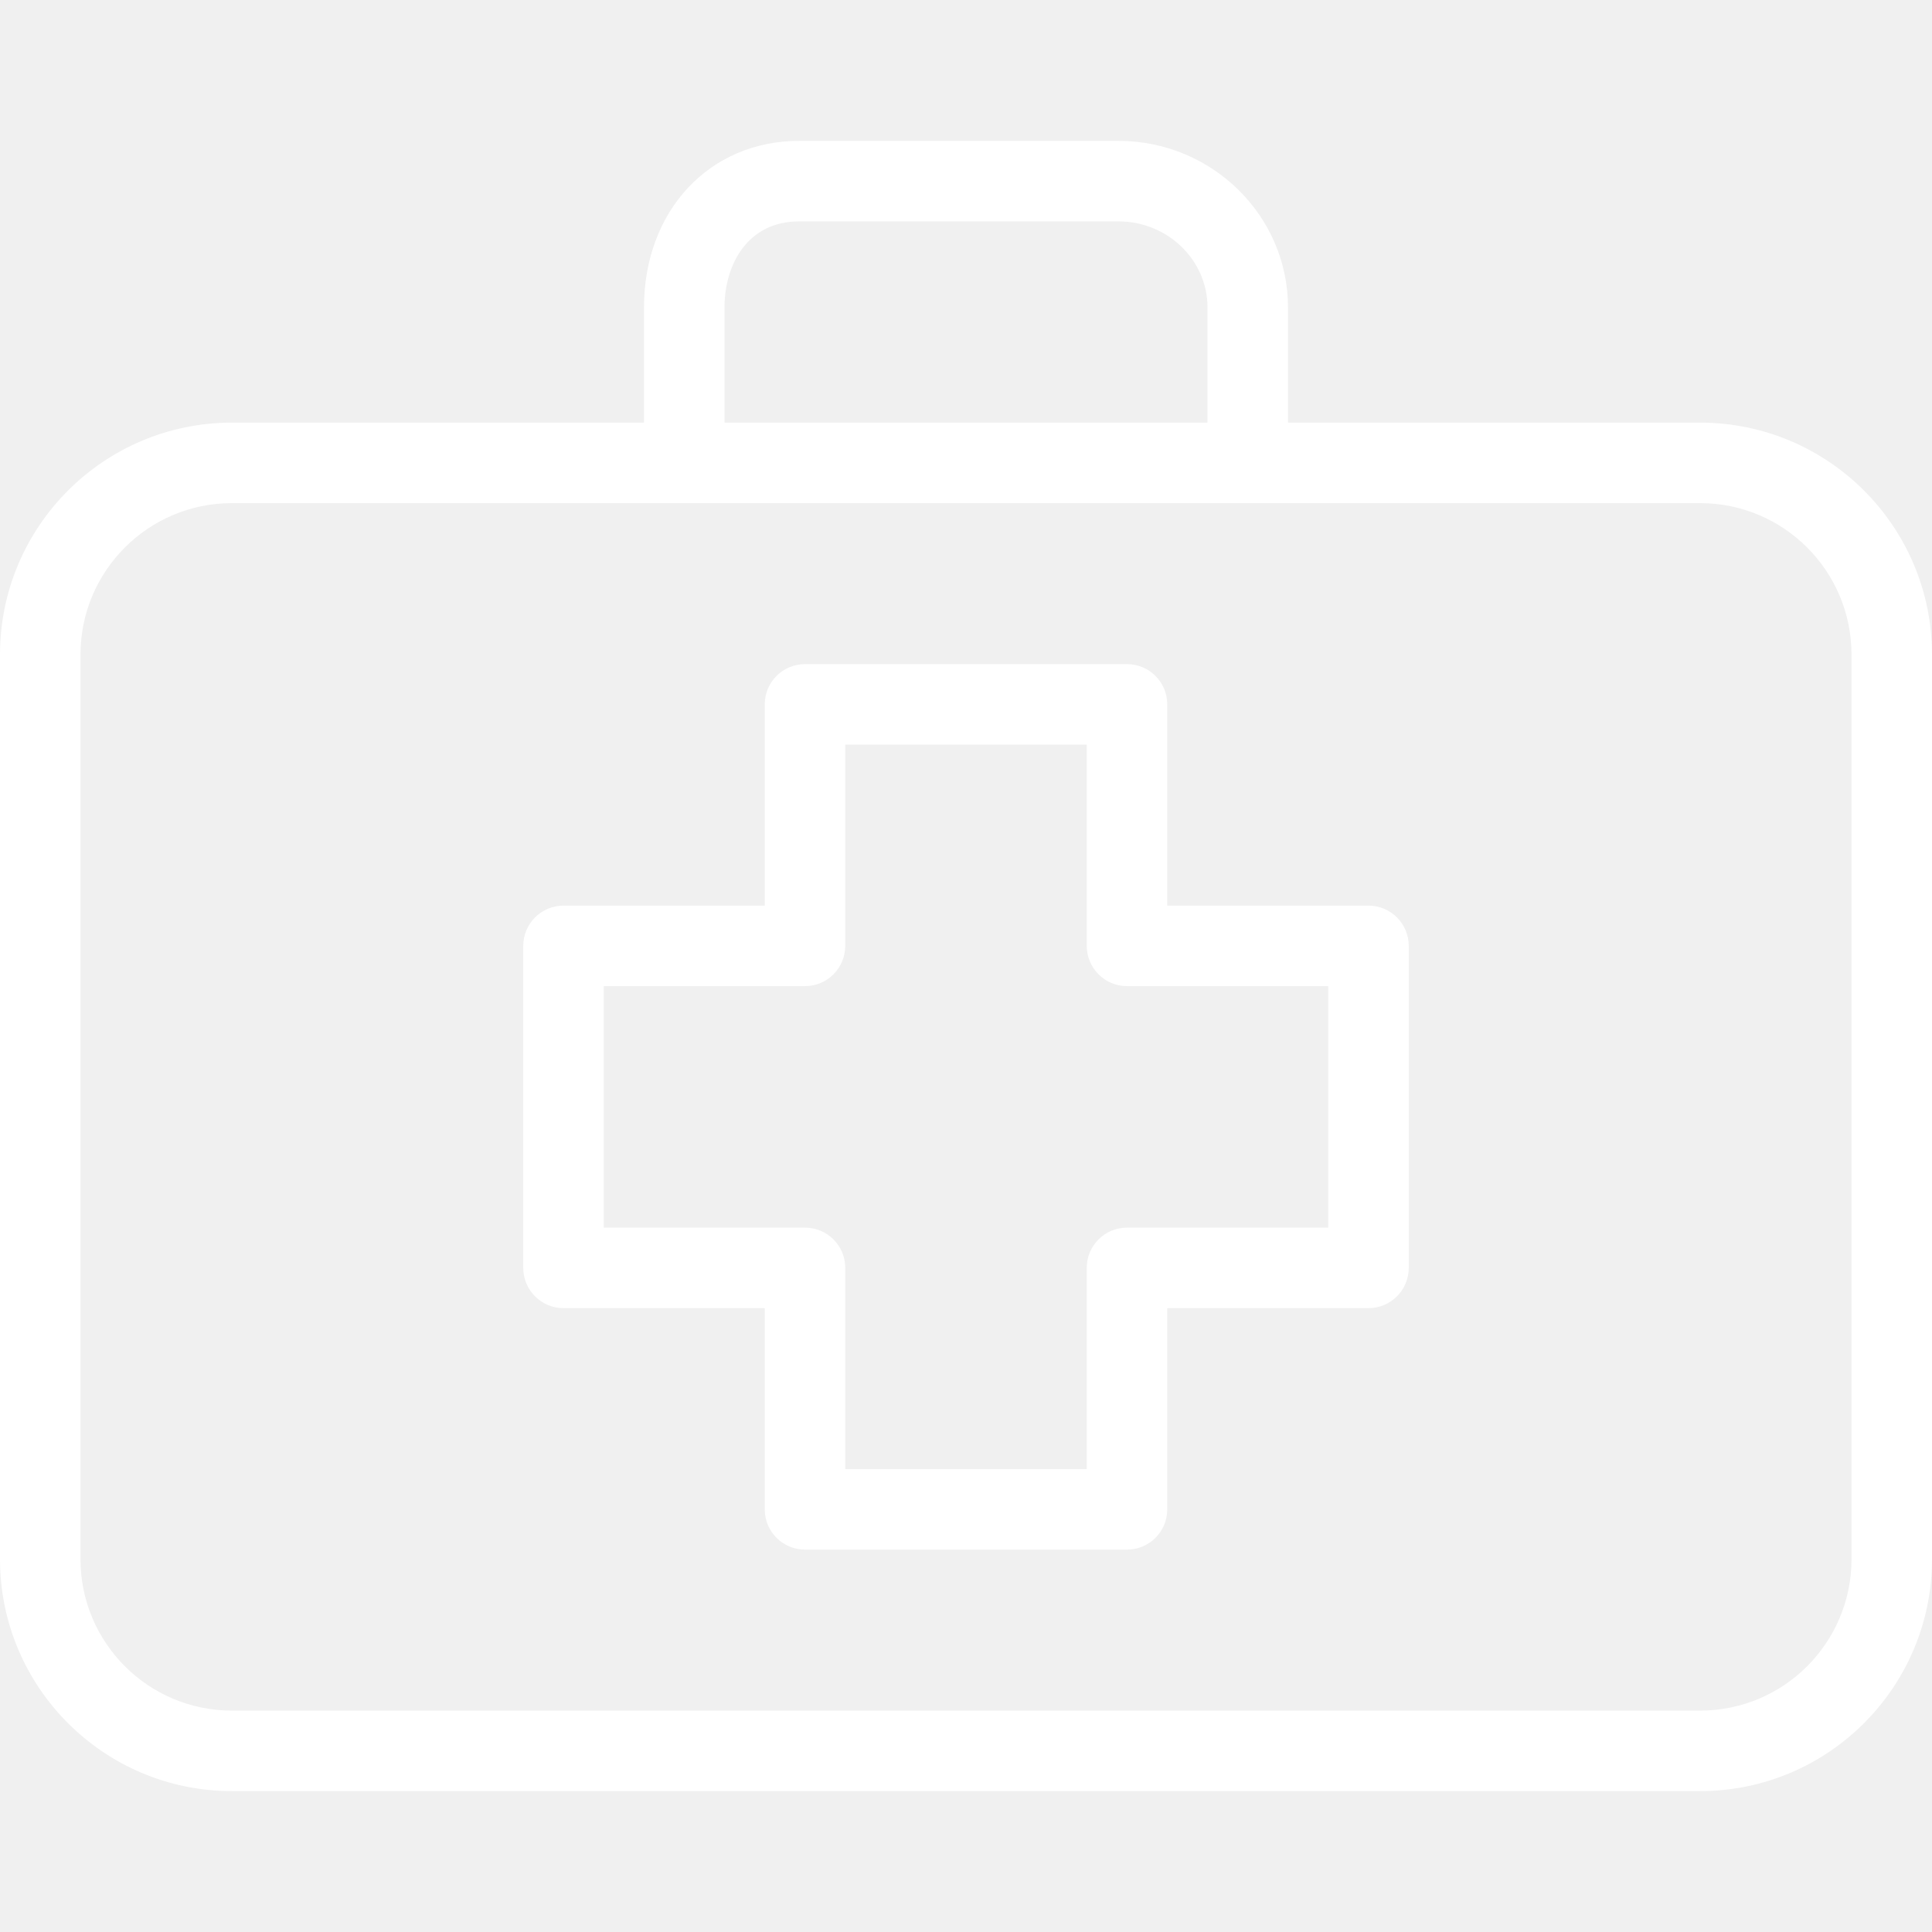
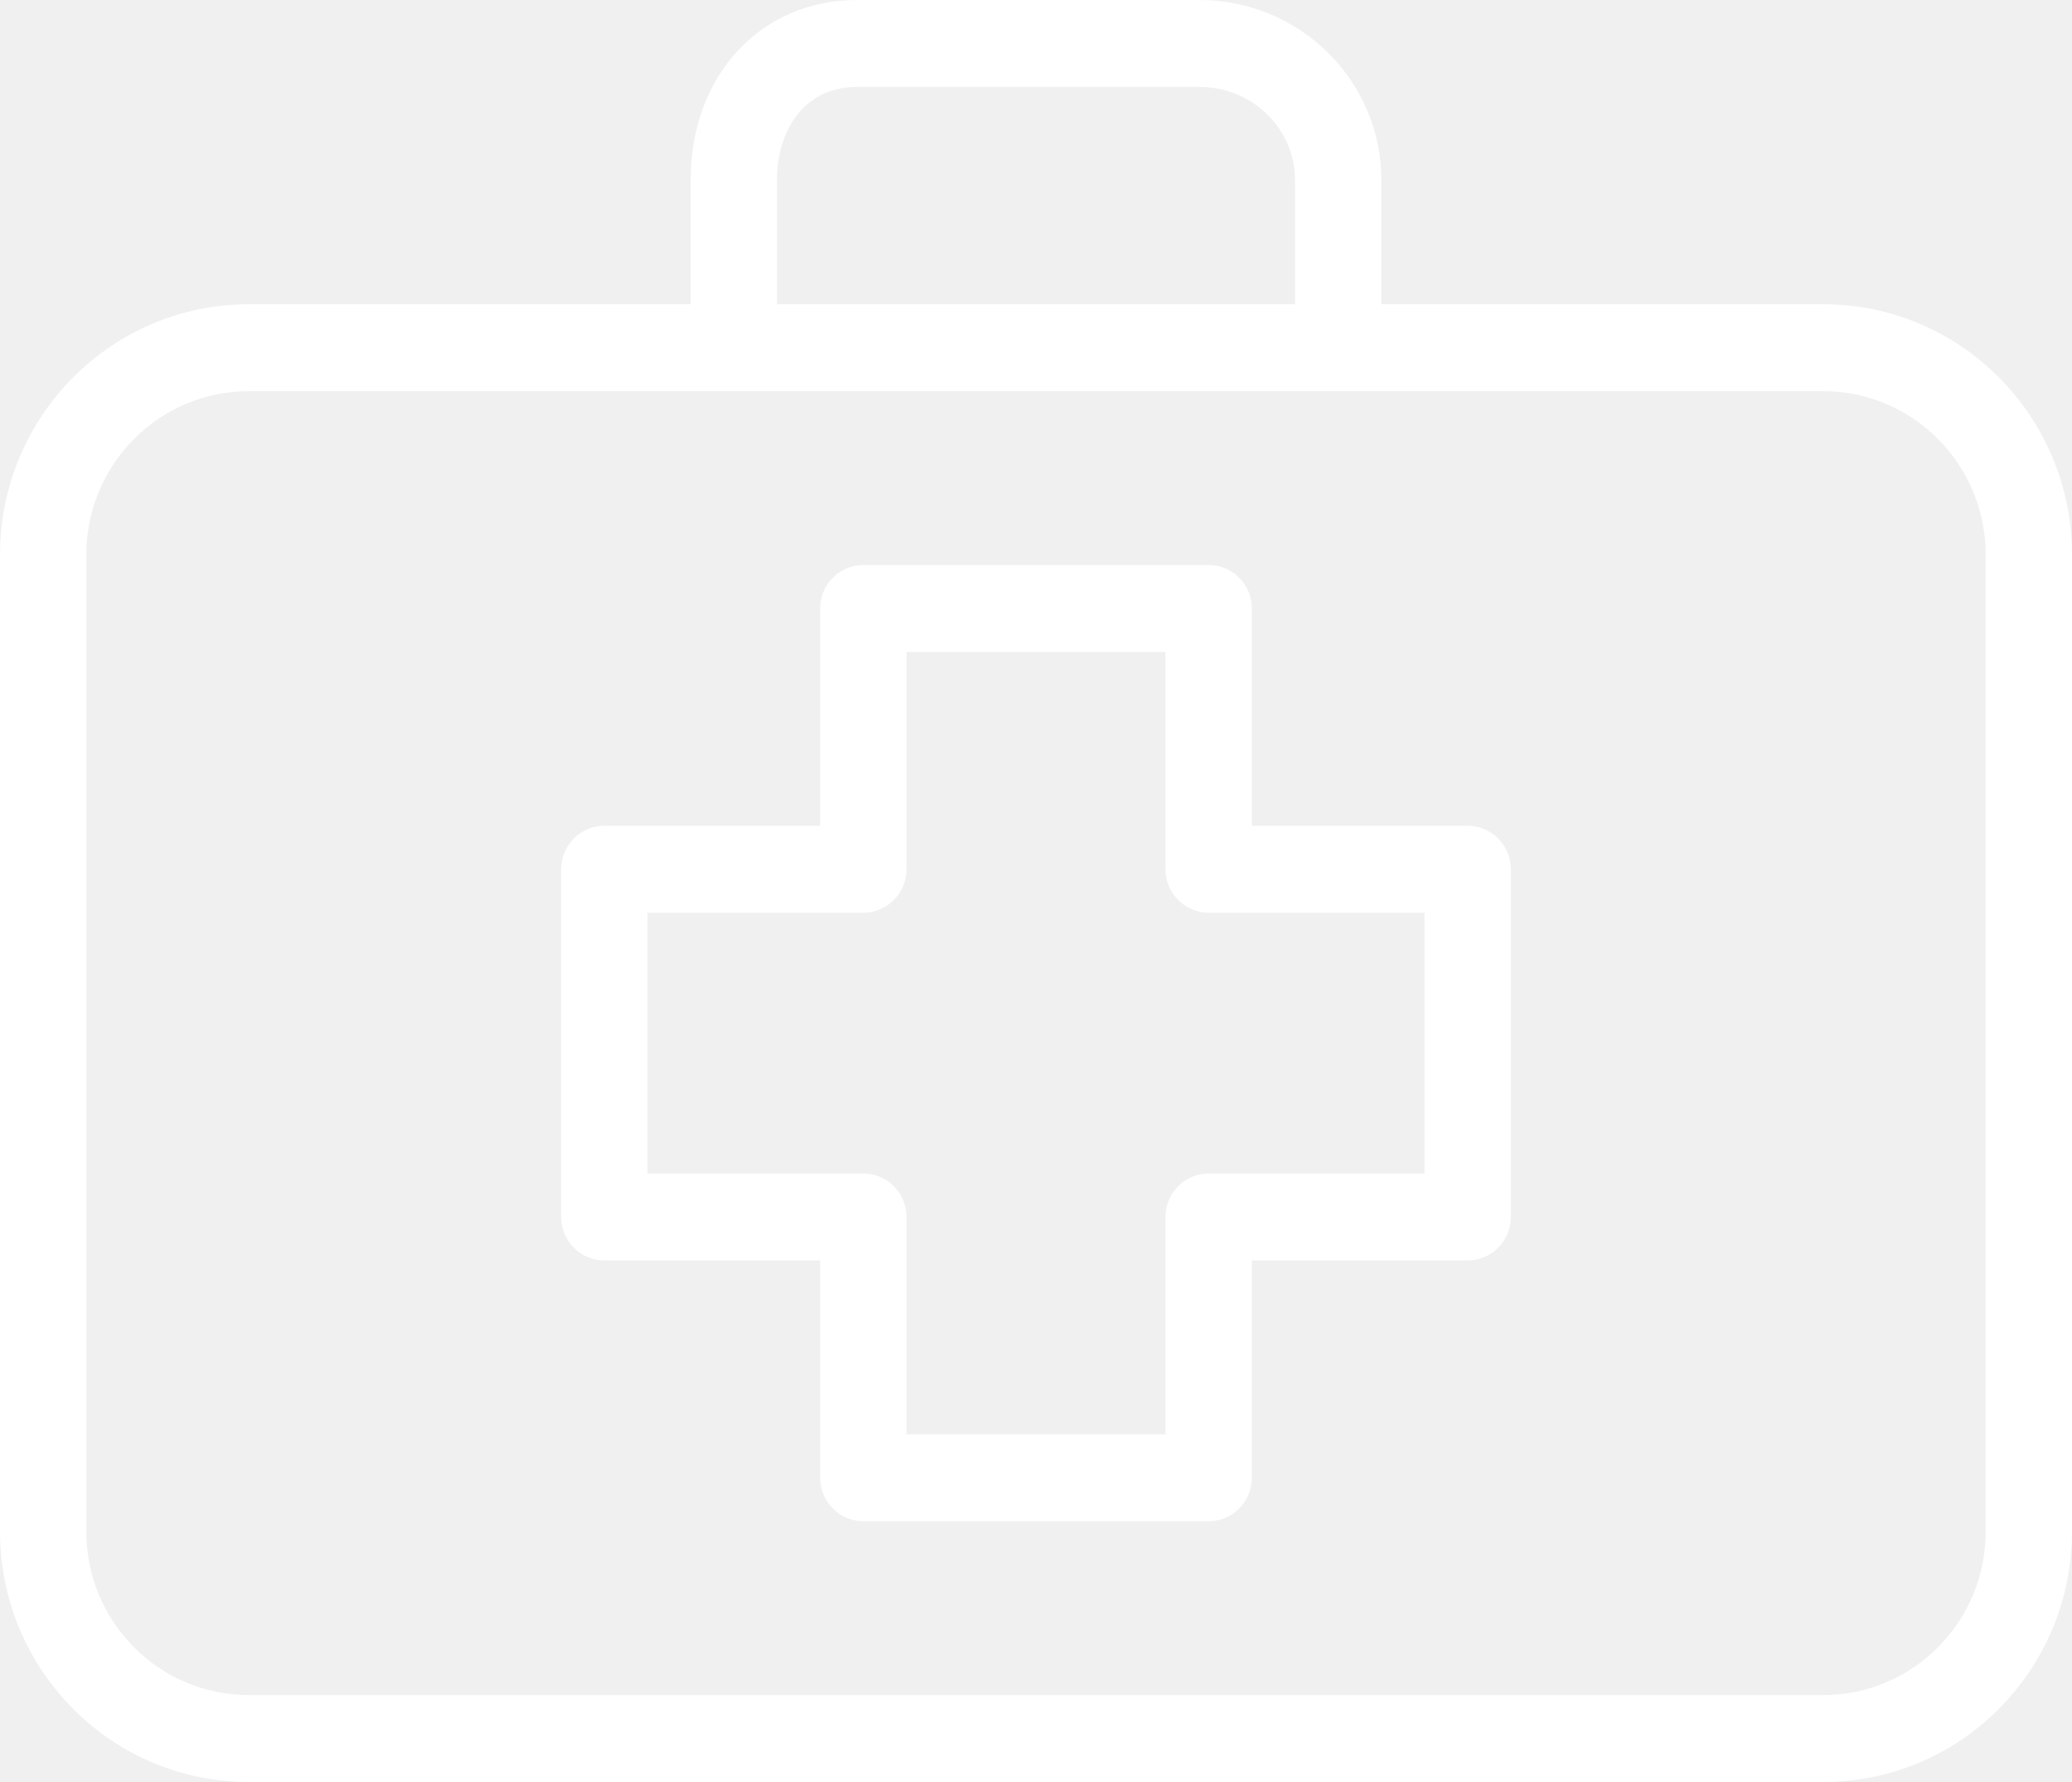
- <svg xmlns="http://www.w3.org/2000/svg" version="1.1" id="Layer_1" x="0px" y="0px" viewBox="0 0 512 512" style="enable-background:new 0 0 512 512;" xml:space="preserve" width="512px" height="512px">
-   <g>
-     <g>
-       <g>
-         <path d="M362.667,240h-53.333v-53.333c0-5.891-4.776-10.667-10.667-10.667h-85.333c-5.891,0-10.667,4.776-10.667,10.667V240     h-53.333c-5.891,0-10.667,4.776-10.667,10.667V336c0,5.891,4.776,10.667,10.667,10.667h53.333V400     c0,5.891,4.776,10.667,10.667,10.667h85.333c5.891,0,10.667-4.776,10.667-10.667v-53.333h53.333     c5.891,0,10.667-4.776,10.667-10.667v-85.333C373.333,244.776,368.558,240,362.667,240z M352,325.333h-53.333     c-5.891,0-10.667,4.776-10.667,10.667v53.333h-64V336c0-5.891-4.776-10.667-10.667-10.667H160v-64h53.333     c5.891,0,10.667-4.776,10.667-10.667v-53.333h64v53.333c0,5.891,4.776,10.667,10.667,10.667H352V325.333z" fill="#FFFFFF" />
-         <path d="M450.571,112H341.333V81.472c0-24.341-20.16-44.139-44.939-44.139h-84.608c-23.829,0-41.12,18.56-41.12,44.139V112     H61.429C27.517,112.035,0.035,139.517,0,173.429v239.808c0.035,33.912,27.517,61.394,61.429,61.429h389.141     c33.912-0.035,61.394-27.517,61.429-61.429V173.429C511.965,139.518,484.483,112.035,450.571,112z M192,81.472     c0-11.349,6.112-22.805,19.787-22.805h84.608c13.013,0,23.605,10.229,23.605,22.805V112H192V81.472z M490.667,413.205     c-0.006,22.147-17.949,40.104-40.096,40.128H61.429c-22.135-0.023-40.072-17.961-40.096-40.096V173.429     c0.024-22.135,17.961-40.072,40.096-40.096h389.141c22.135,0.024,40.073,17.961,40.096,40.096V413.205z" fill="#FFFFFF" />
-       </g>
-     </g>
-   </g>
-   <g>
- </g>
-   <g>
- </g>
-   <g>
- </g>
-   <g>
- </g>
-   <g>
- </g>
-   <g>
- </g>
-   <g>
- </g>
-   <g>
- </g>
-   <g>
- </g>
-   <g>
- </g>
-   <g>
- </g>
-   <g>
- </g>
-   <g>
- </g>
-   <g>
- </g>
-   <g>
- </g>
+ <svg xmlns="http://www.w3.org/2000/svg" width="500" height="430" viewBox="0 0 500 430" fill="none">
+   <path d="M218.75 62.927H166.667V10.488C166.667 4.696 162.003 0 156.25 0H72.917C67.164 0 62.5 4.696 62.5 10.488V62.927H10.417C4.664 62.927 7.27178e-06 67.623 7.27178e-06 73.415V157.317C7.27178e-06 163.109 4.664 167.805 10.417 167.805H62.5V220.244C62.5 226.036 67.164 230.732 72.917 230.732H156.25C162.003 230.732 166.667 226.036 166.667 220.244V167.805H218.75C224.503 167.805 229.167 163.109 229.167 157.317V73.415C229.166 67.623 224.503 62.927 218.75 62.927ZM208.333 146.829H156.25C150.497 146.829 145.833 151.525 145.833 157.317V209.756H83.333V157.317C83.333 151.525 78.669 146.829 72.916 146.829H20.833V83.902H72.916C78.669 83.902 83.333 79.206 83.333 73.414V20.975H145.833V73.414C145.833 79.206 150.497 83.902 156.25 83.902H208.333V146.829Z" transform="translate(135.417 136.342)" fill="white" />
+   <path d="M440.012 73.415H333.334V43.399C333.334 19.466 313.646 1.80035e-07 289.448 1.80035e-07H206.823C183.552 1.80035e-07 166.666 18.249 166.666 43.399V73.415H59.989C26.872 73.449 0.034 100.471 0 133.814V369.601C0.034 402.944 26.872 429.966 59.989 430H440.011C473.128 429.966 499.966 402.944 500 369.601V133.814C499.967 100.472 473.129 73.449 440.012 73.415ZM187.5 43.399C187.5 32.24 193.469 20.976 206.824 20.976H289.449C302.157 20.976 312.501 31.034 312.501 43.399V73.415H187.5V43.399ZM479.168 369.57C479.162 391.345 461.64 409.001 440.012 409.025H59.989C38.373 409.002 20.857 391.365 20.833 369.601V133.814C20.857 112.05 38.373 94.414 59.989 94.39H440.011C461.627 94.414 479.144 112.05 479.167 133.814V369.57H479.168Z" fill="white" />
</svg>
